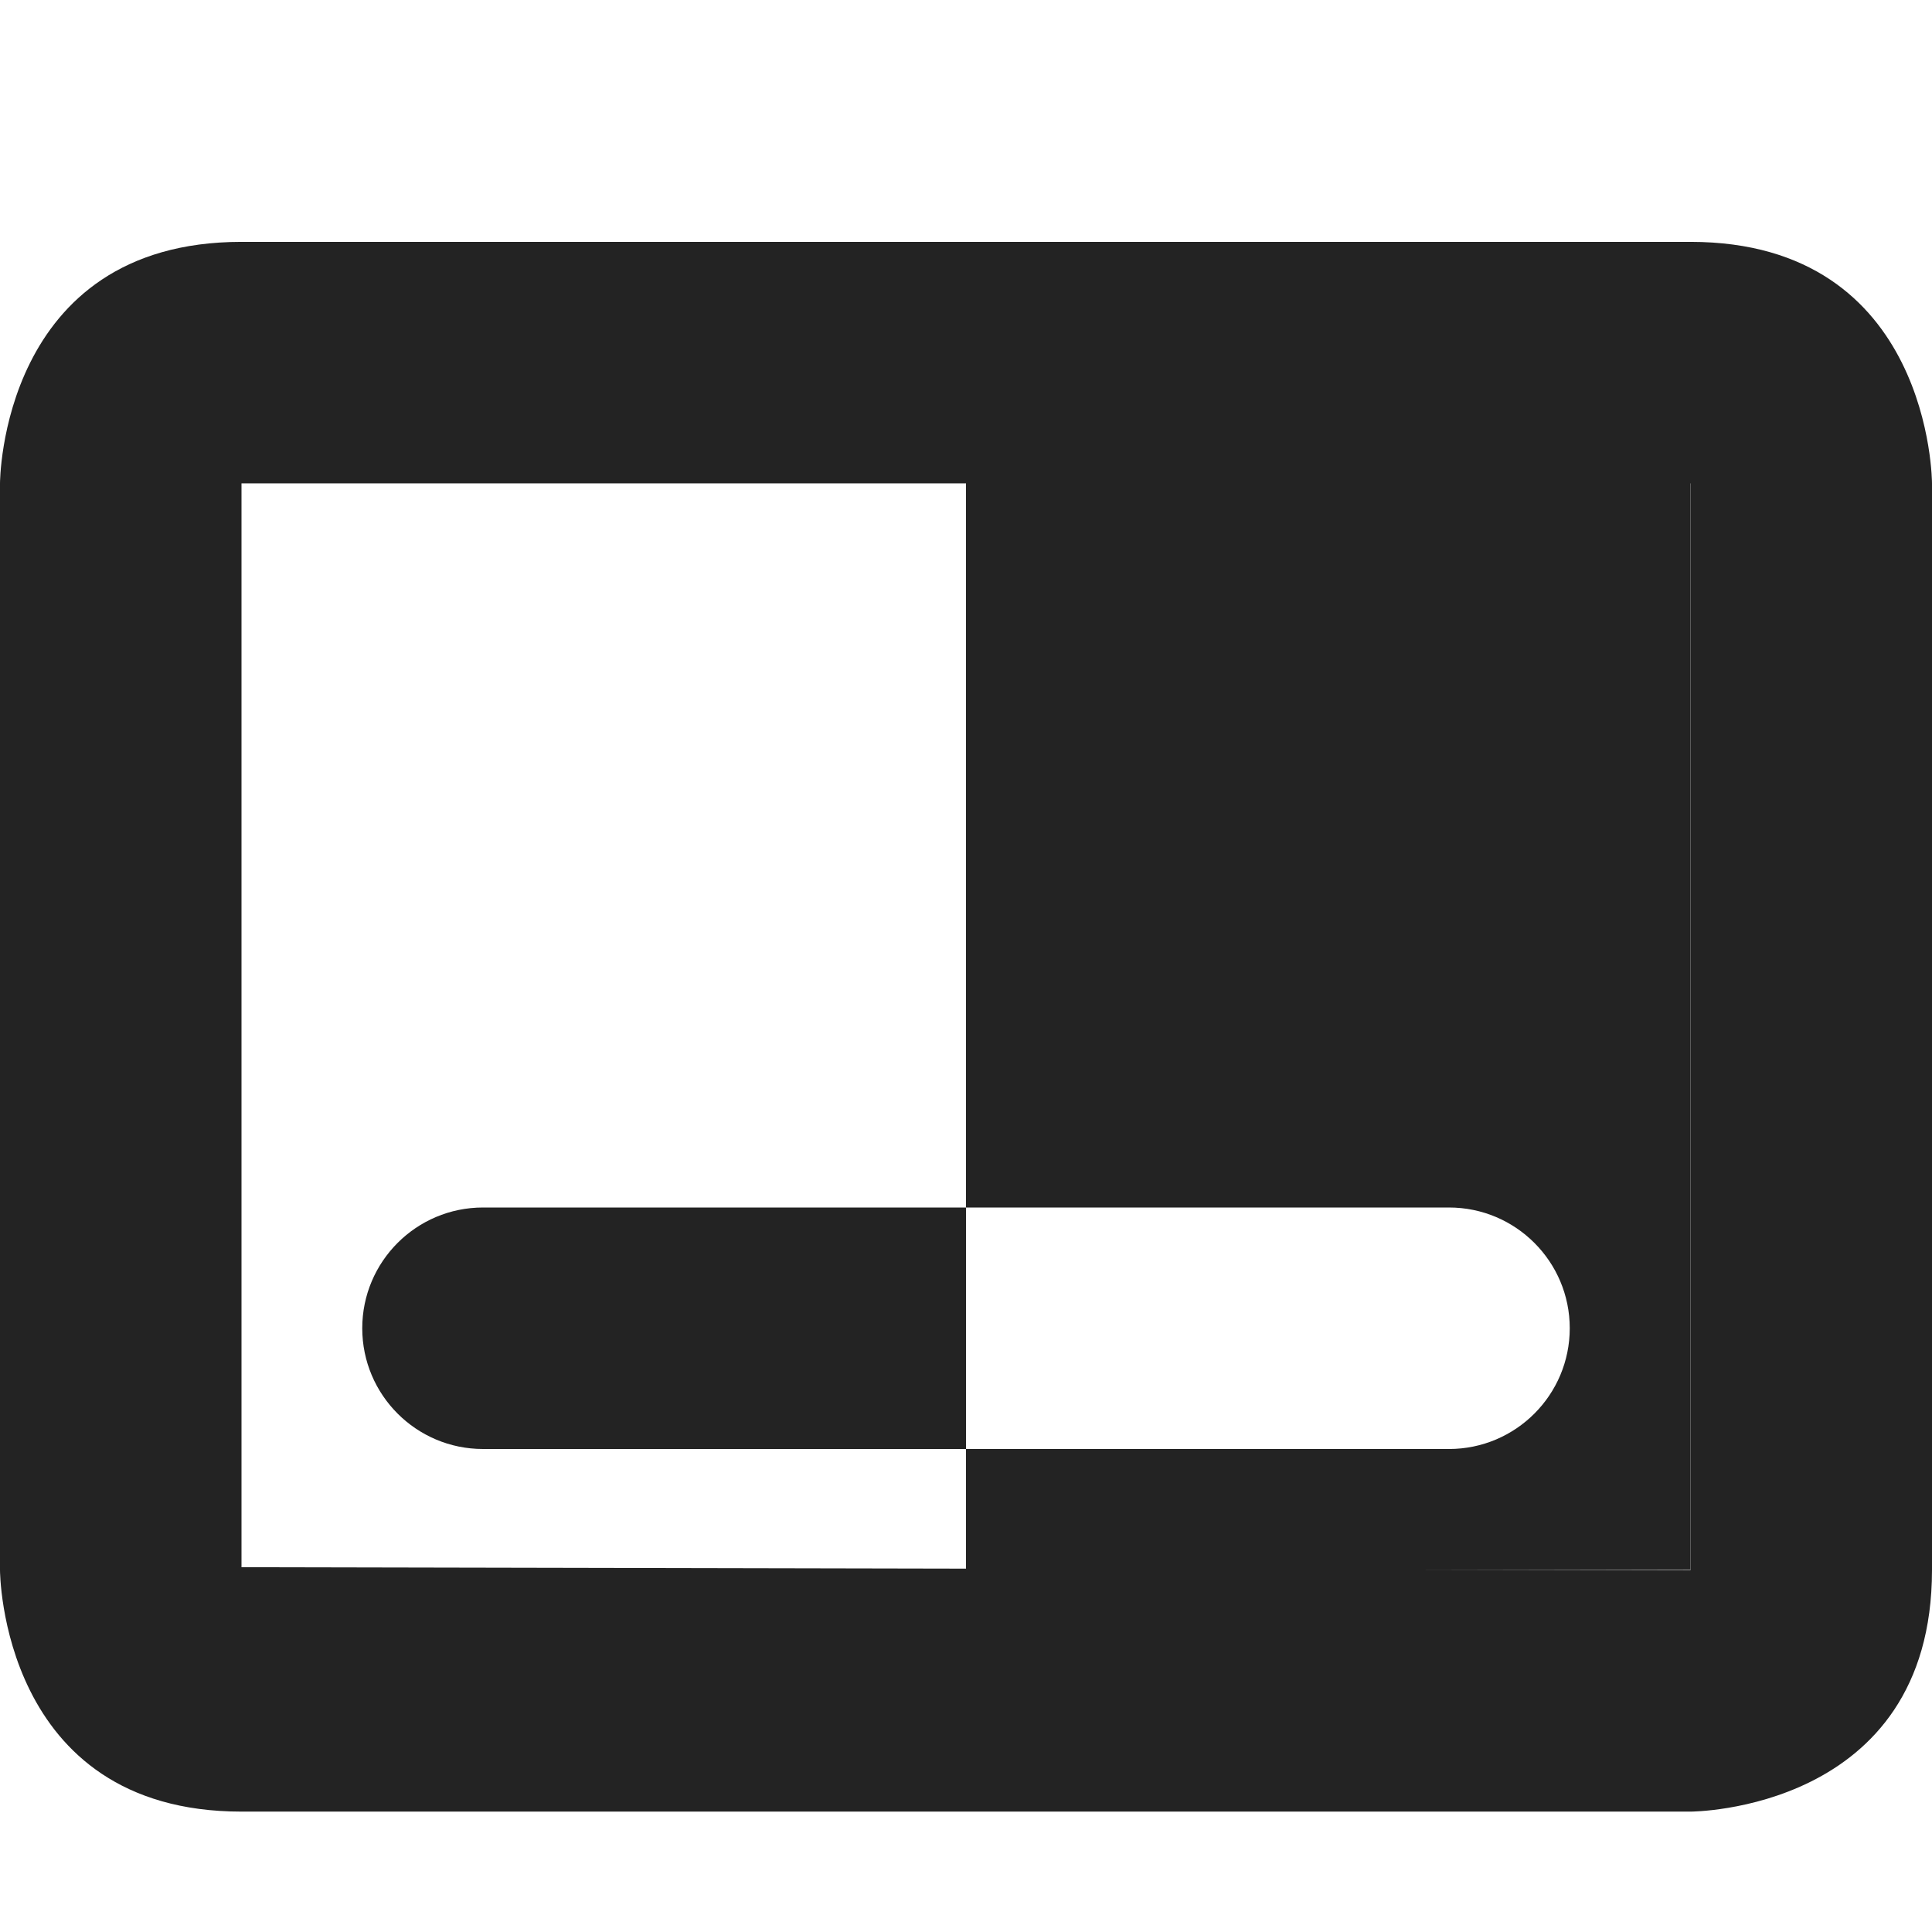
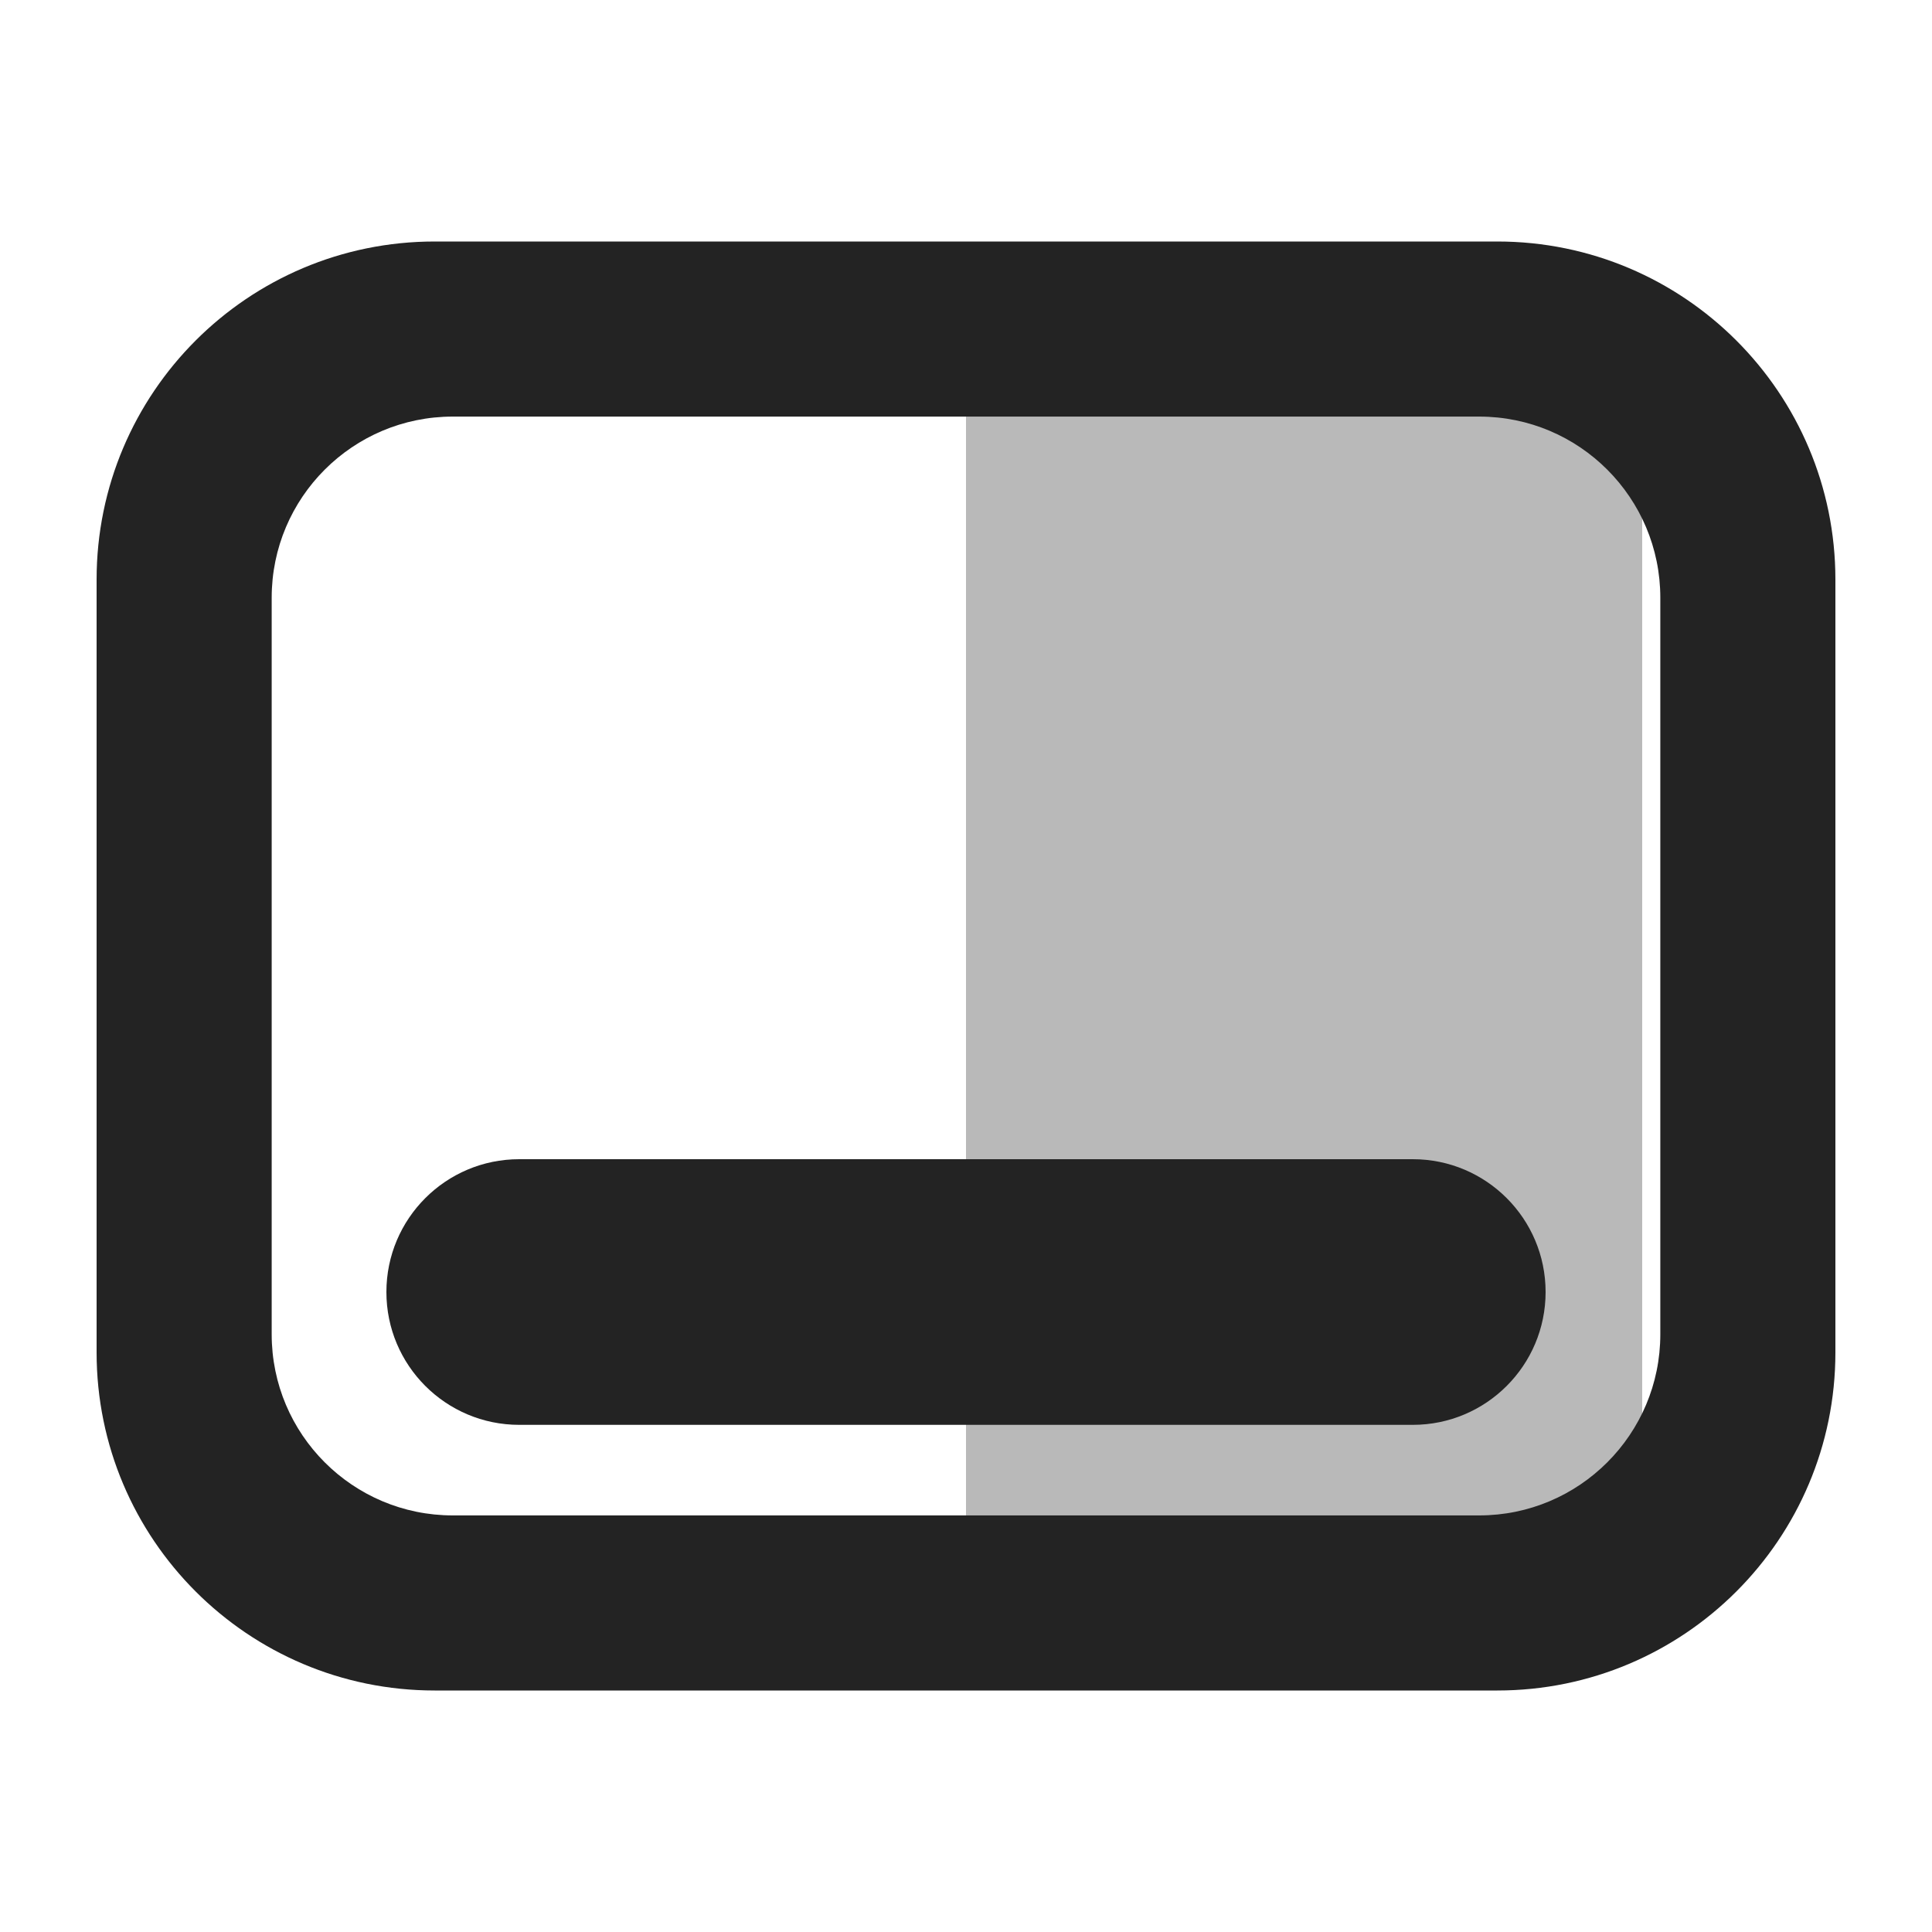
<svg xmlns="http://www.w3.org/2000/svg" width="16" height="16" viewBox="0 0 16 16" fill="none">
-   <path d="M2 2.003C0 2.003 0 4.003 0 4.003V13.003C0 13.003 0 15.003 2 15.003H14C14 15.003 15.999 15.003 16 13.003V4.003C16 4.003 16 2.003 14 2.003H2ZM2 4.003H14V13.003L2 12.979V4.003Z" fill="#232323" />
-   <path d="M14 4H8V10H12C12.552 10 13 10.448 13 11C13 11.552 12.552 12 12 12H8V13H14V4Z" fill="#232323" />
-   <path d="M3 11C3 10.448 3.448 10 4 10H8V12H4C3.448 12 3 11.552 3 11Z" fill="#232323" />
+   <path fill-rule="evenodd" clip-rule="evenodd" d="M 3.60 2.00 H 12.40 A 2.80 2.80 0 0 1 15.20 4.80 V 11.20 A 2.80 2.80 0 0 1 12.40 14.00 H 3.60 A 2.80 2.80 0 0 1 0.80 11.20 V 4.80 A 2.80 2.80 0 0 1 3.60 2.00 Z M 3.75 3.45 H 12.25 A 1.50 1.50 0 0 1 13.75 4.95 V 11.05 A 1.50 1.50 0 0 1 12.25 12.55 H 3.75 A 1.50 1.50 0 0 1 2.25 11.05 V 4.95 A 1.50 1.50 0 0 1 3.75 3.45 Z" fill="#232323" />
+   <path d="M 8.0 3.2 H 13.6 V 12.8 H 8.0 Z" fill="#232323" opacity="0.32" />
+   <path d="M 4.30 9.60 H 11.70 A 1.10 1.10 0 0 1 12.80 10.70 V 10.70 A 1.10 1.10 0 0 1 11.70 11.80 H 4.30 A 1.10 1.10 0 0 1 3.20 10.70 V 10.70 A 1.10 1.10 0 0 1 4.30 9.60 Z" fill="#232323" />
</svg>
